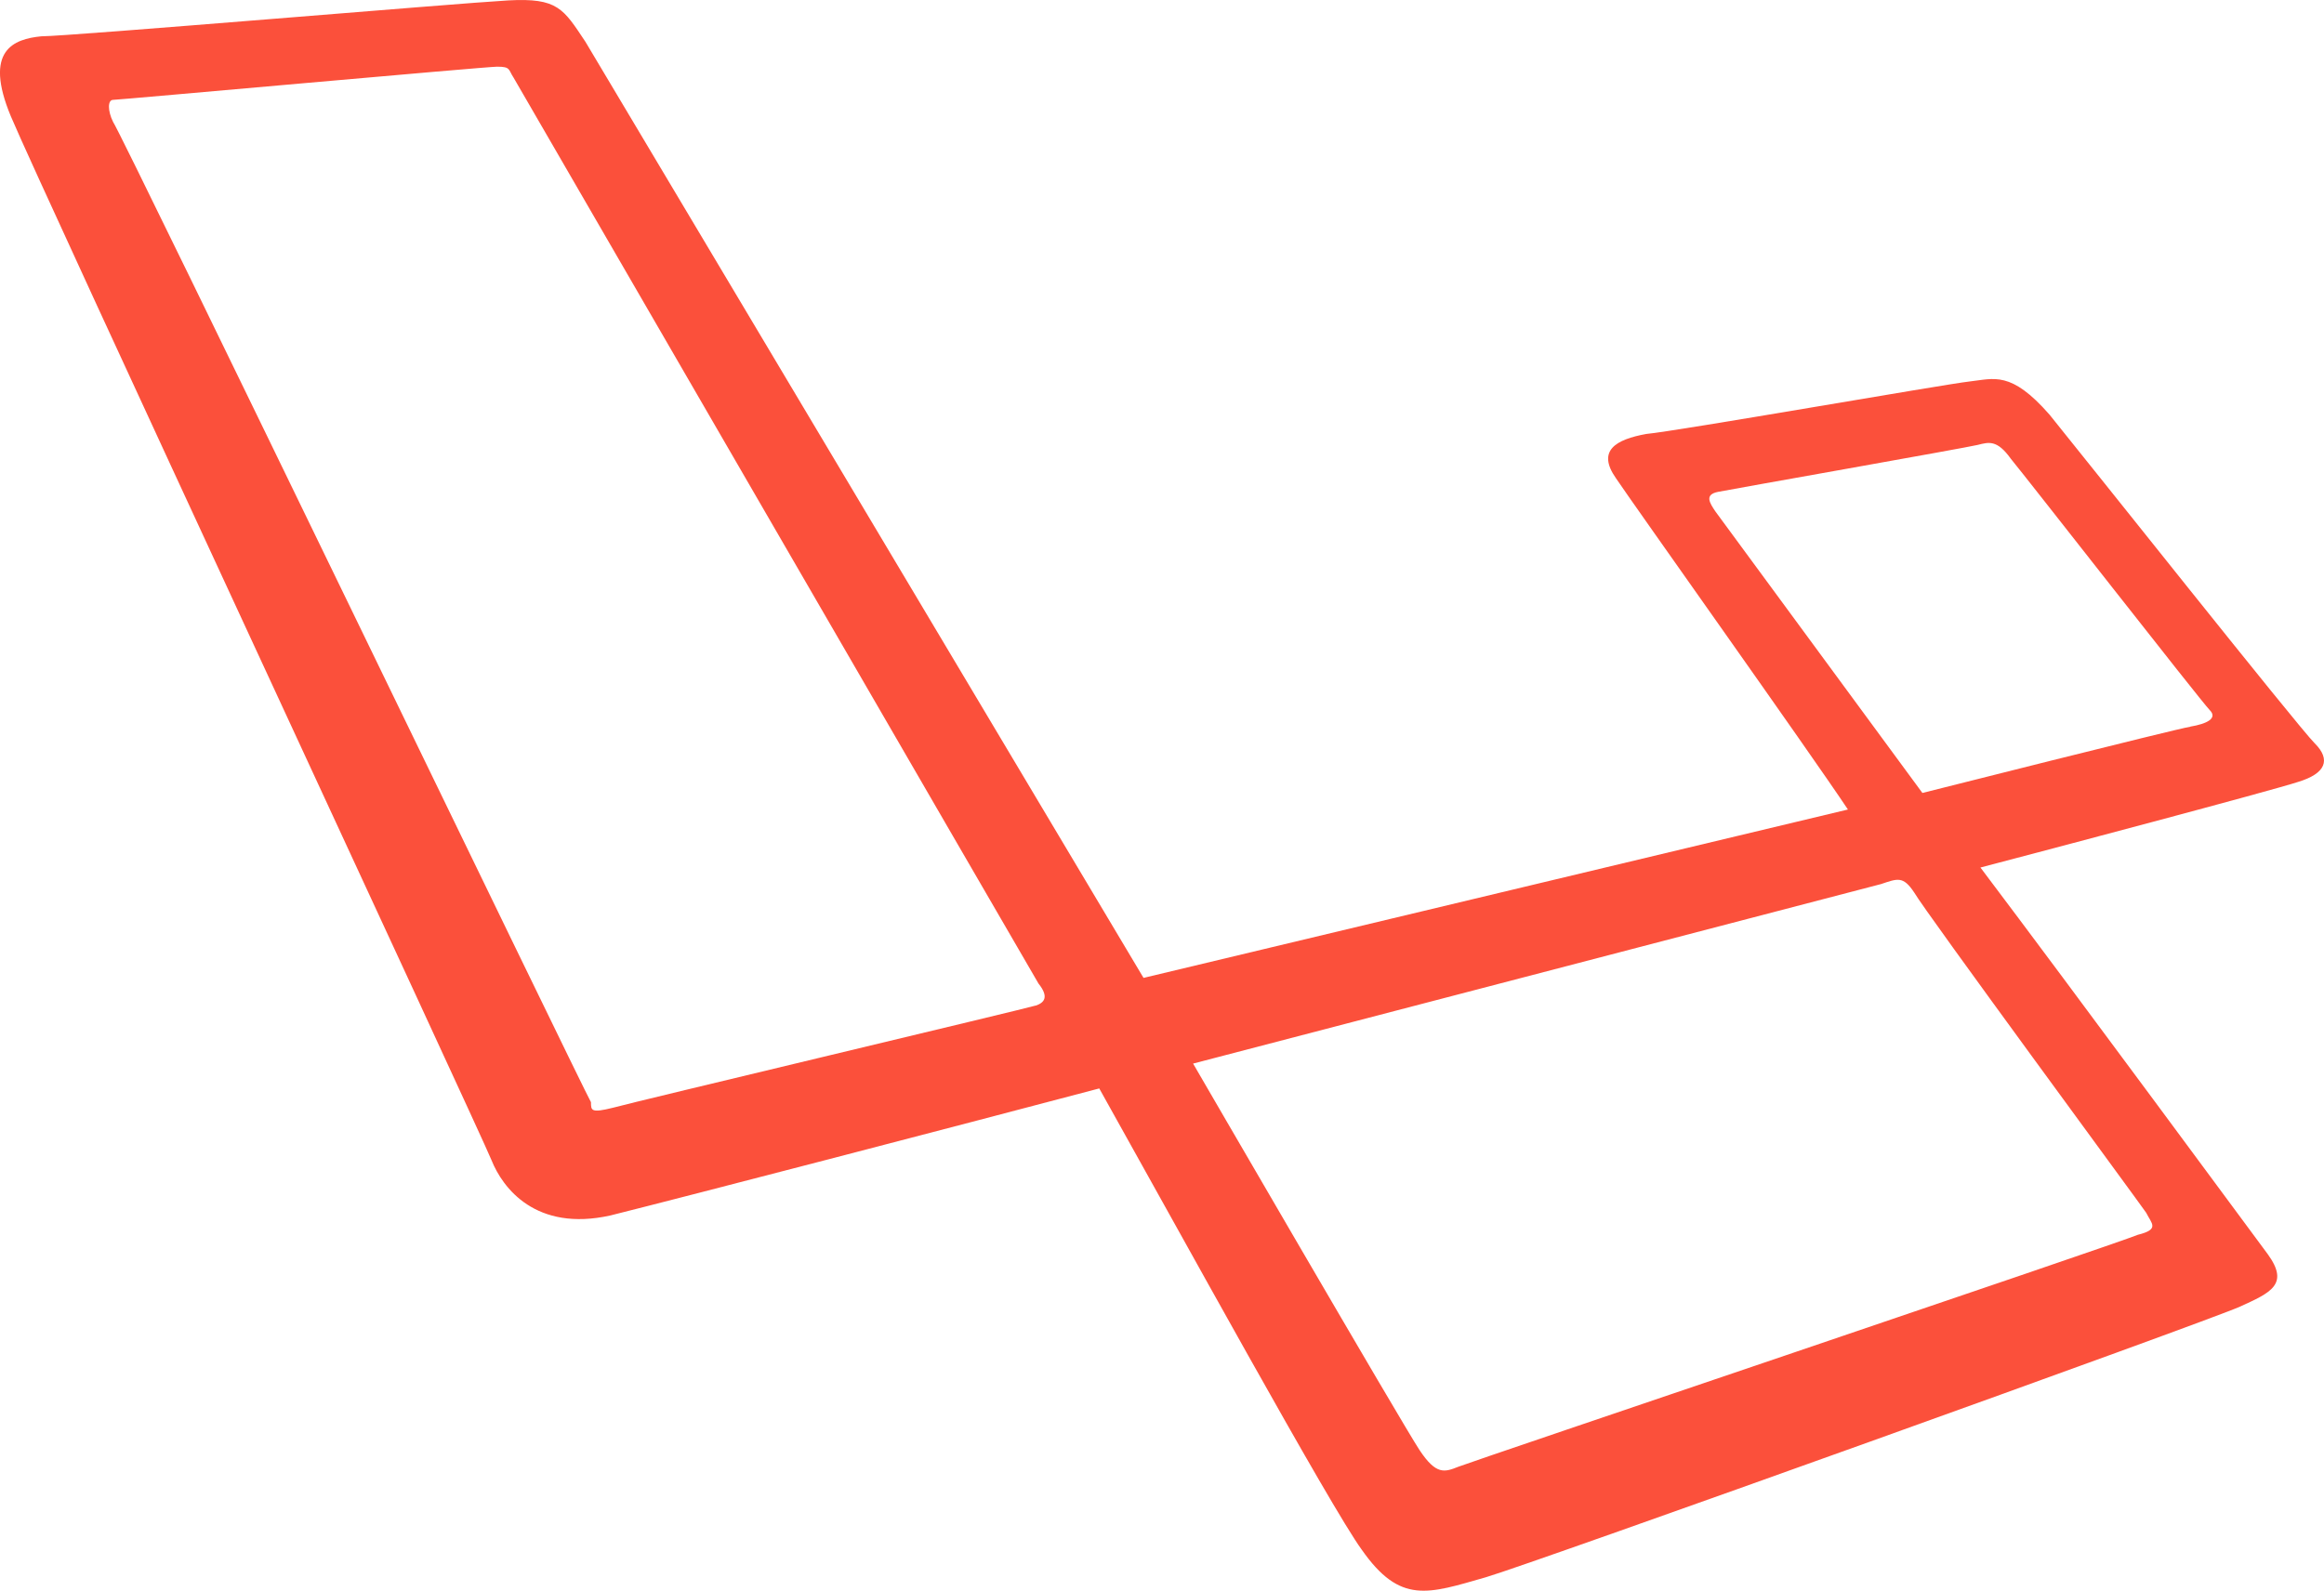
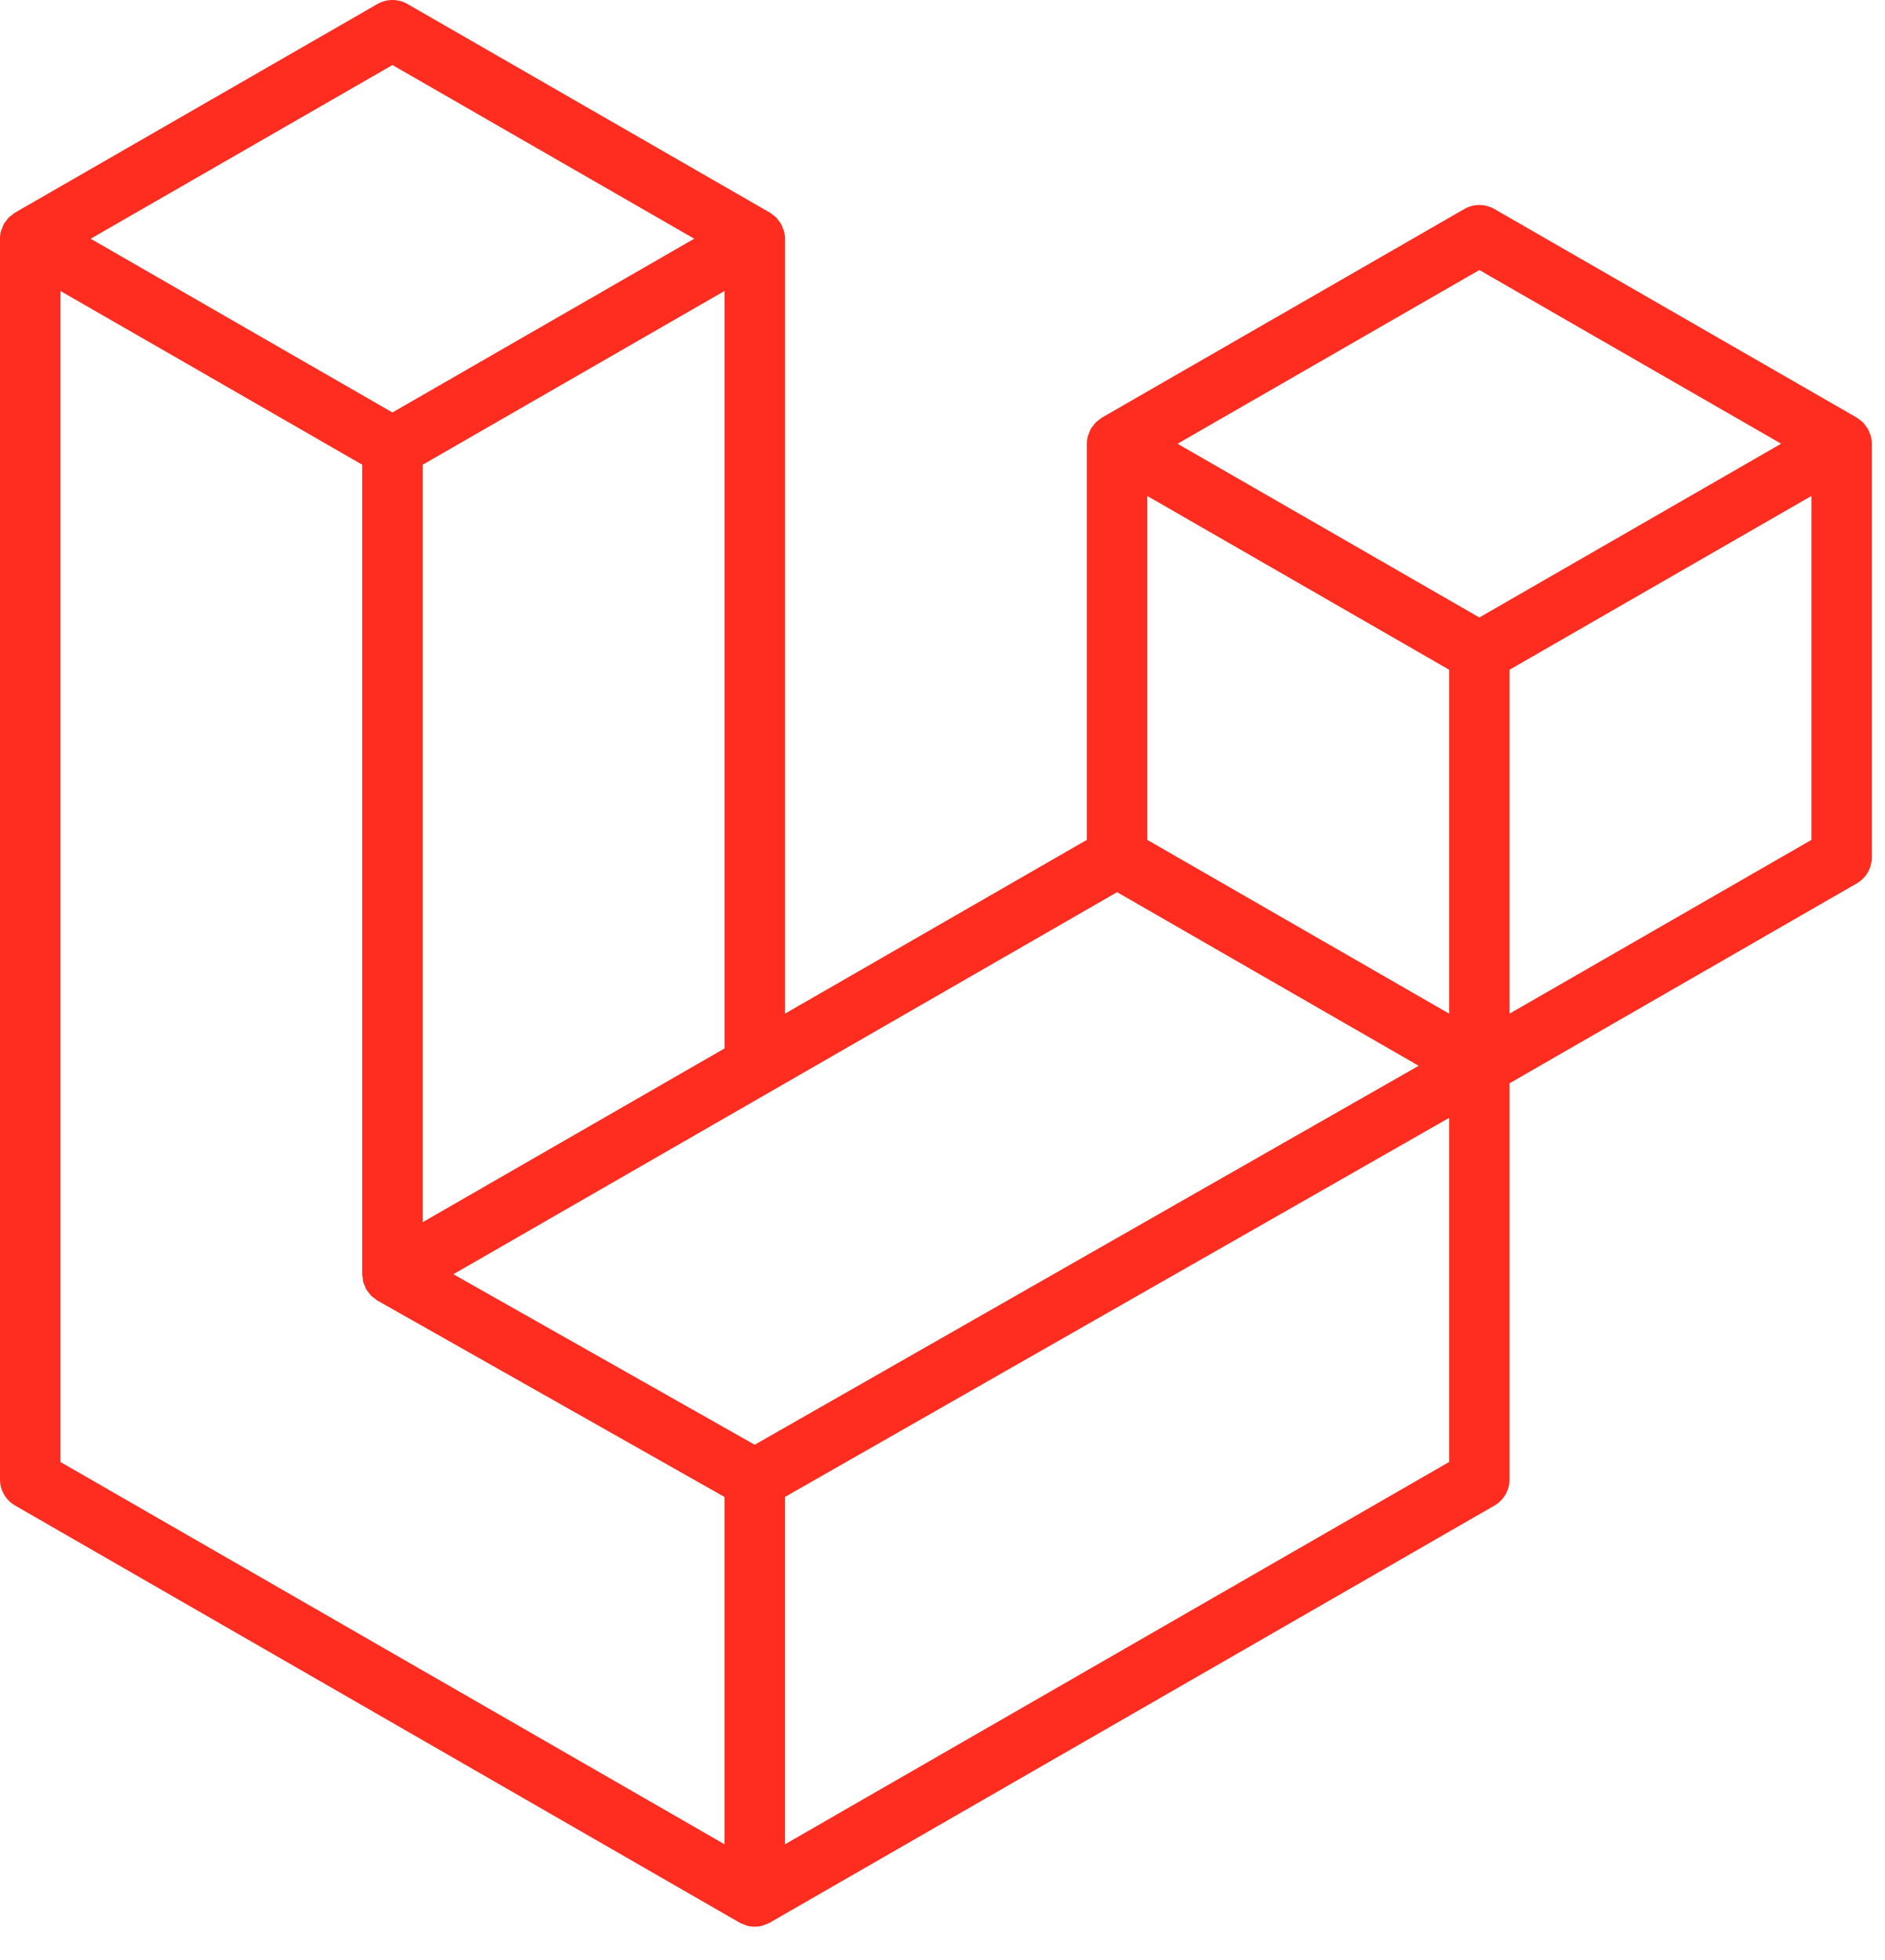
- <svg xmlns="http://www.w3.org/2000/svg" width="139.359" height="95.416" id="laravel">
-   <path fill="#fb503b" d="M138.799 44.583c-.994-.994-13.748-17.061-15.9-19.712-2.319-2.65-3.313-2.153-4.8-1.988s-17.558 2.982-19.38 3.147c-1.822.331-2.982.994-1.822 2.65.994 1.491 11.6 16.4 13.914 19.877l-42.239 10.1L35.107 2.509C33.782.522 33.45-.141 30.469.025S4.131 2.178 2.475 2.178c-1.656.166-3.481.828-1.822 4.804s28.159 60.956 28.822 62.613 2.65 4.307 7.123 3.313c4.638-1.16 20.54-5.3 29.319-7.62 4.638 8.282 13.914 25.178 15.736 27.662 2.319 3.313 3.975 2.65 7.454 1.656 2.816-.828 43.4-15.4 45.221-16.233s2.982-1.325 1.656-3.147c-.994-1.325-11.6-15.736-17.227-23.19 3.81-.994 17.558-4.638 19.049-5.135 1.656-.5 1.988-1.325.994-2.319ZM62.106 60.315c-.5.166-24.184 5.8-25.343 6.129-1.325.331-1.325.166-1.325-.331-.331-.498-28.159-58.137-28.656-58.798-.331-.663-.331-1.325 0-1.325S29.143 4 29.806 4c.828 0 .663.166.994.663 0 0 30.975 53.5 31.472 54.331.663.828.331 1.16-.166 1.325Zm66.588 12.427c.331.663.828.994-.5 1.325-1.159.5-39.92 13.583-40.748 13.914s-1.325.5-2.319-.994-13.583-23.19-13.583-23.19l41.25-10.767c.994-.331 1.325-.5 1.988.5.663 1.16 13.583 18.718 13.914 19.215Zm2.65-29.153c-.994.166-16.067 3.975-16.067 3.975l-12.423-16.9c-.331-.5-.663-.994.166-1.16s14.908-2.65 15.57-2.816 1.16-.331 1.988.828c.828.994 11.429 14.577 11.926 15.074s-.166.828-1.16.994Z" />
+ <svg xmlns="http://www.w3.org/2000/svg" width="50" height="52" viewBox="0 0 50 52">
+   <path d="M49.626 11.564a.809.809 0 0 1 .028.209v10.972a.8.8 0 0 1-.402.694l-9.209 5.302V39.25c0 .286-.152.55-.4.694L20.42 51.01c-.044.025-.092.041-.14.058-.018.006-.035.017-.054.022a.805.805 0 0 1-.41 0c-.022-.006-.042-.018-.063-.026-.044-.016-.09-.03-.132-.054L.402 39.944A.801.801 0 0 1 0 39.25V6.334c0-.072.01-.142.028-.21.006-.023.02-.044.028-.067.015-.042.029-.085.051-.124.015-.026.037-.047.055-.071.023-.032.044-.065.071-.093.023-.023.053-.04.079-.06.029-.024.055-.05.088-.069h.001l9.61-5.533a.802.802 0 0 1 .8 0l9.61 5.533h.002c.032.02.059.045.088.068.026.02.055.038.078.06.028.029.048.062.072.094.017.024.04.045.054.071.023.04.036.082.052.124.008.023.022.044.028.068a.809.809 0 0 1 .028.209v20.559l8.008-4.611v-10.51c0-.07.01-.141.028-.208.007-.024.02-.045.028-.068.016-.042.03-.085.052-.124.015-.026.037-.047.054-.071.024-.032.044-.065.072-.093.023-.023.052-.04.078-.06.03-.024.056-.05.088-.069h.001l9.611-5.533a.801.801 0 0 1 .8 0l9.61 5.533c.034.02.06.045.09.068.025.02.054.038.077.06.028.029.048.062.072.094.018.024.04.045.054.071.023.039.036.082.052.124.009.023.022.044.028.068zm-1.574 10.718v-9.124l-3.363 1.936-4.646 2.675v9.124l8.01-4.611zm-9.61 16.505v-9.13l-4.57 2.61-13.05 7.448v9.216l17.62-10.144zM1.602 7.719v31.068L19.22 48.93v-9.214l-9.204-5.209-.003-.002-.004-.002c-.031-.018-.057-.044-.086-.066-.025-.02-.054-.036-.076-.058l-.002-.003c-.026-.025-.044-.056-.066-.084-.02-.027-.044-.05-.06-.078l-.001-.003c-.018-.03-.029-.066-.042-.1-.013-.03-.03-.058-.038-.09v-.001c-.01-.038-.012-.078-.016-.117-.004-.03-.012-.06-.012-.09v-.002-21.481L4.965 9.654 1.602 7.72zm8.81-5.994L2.405 6.334l8.005 4.609 8.006-4.61-8.006-4.608zm4.164 28.764l4.645-2.674V7.719l-3.363 1.936-4.646 2.675v20.096l3.364-1.937zM39.243 7.164l-8.006 4.609 8.006 4.609 8.005-4.61-8.005-4.608zm-.801 10.605l-4.646-2.675-3.363-1.936v9.124l4.645 2.674 3.364 1.937v-9.124zM20.02 38.33l11.743-6.704 5.87-3.35-8-4.606-9.211 5.303-8.395 4.833 7.993 4.524z" fill="#FF2D20" fill-rule="evenodd" />
</svg>
